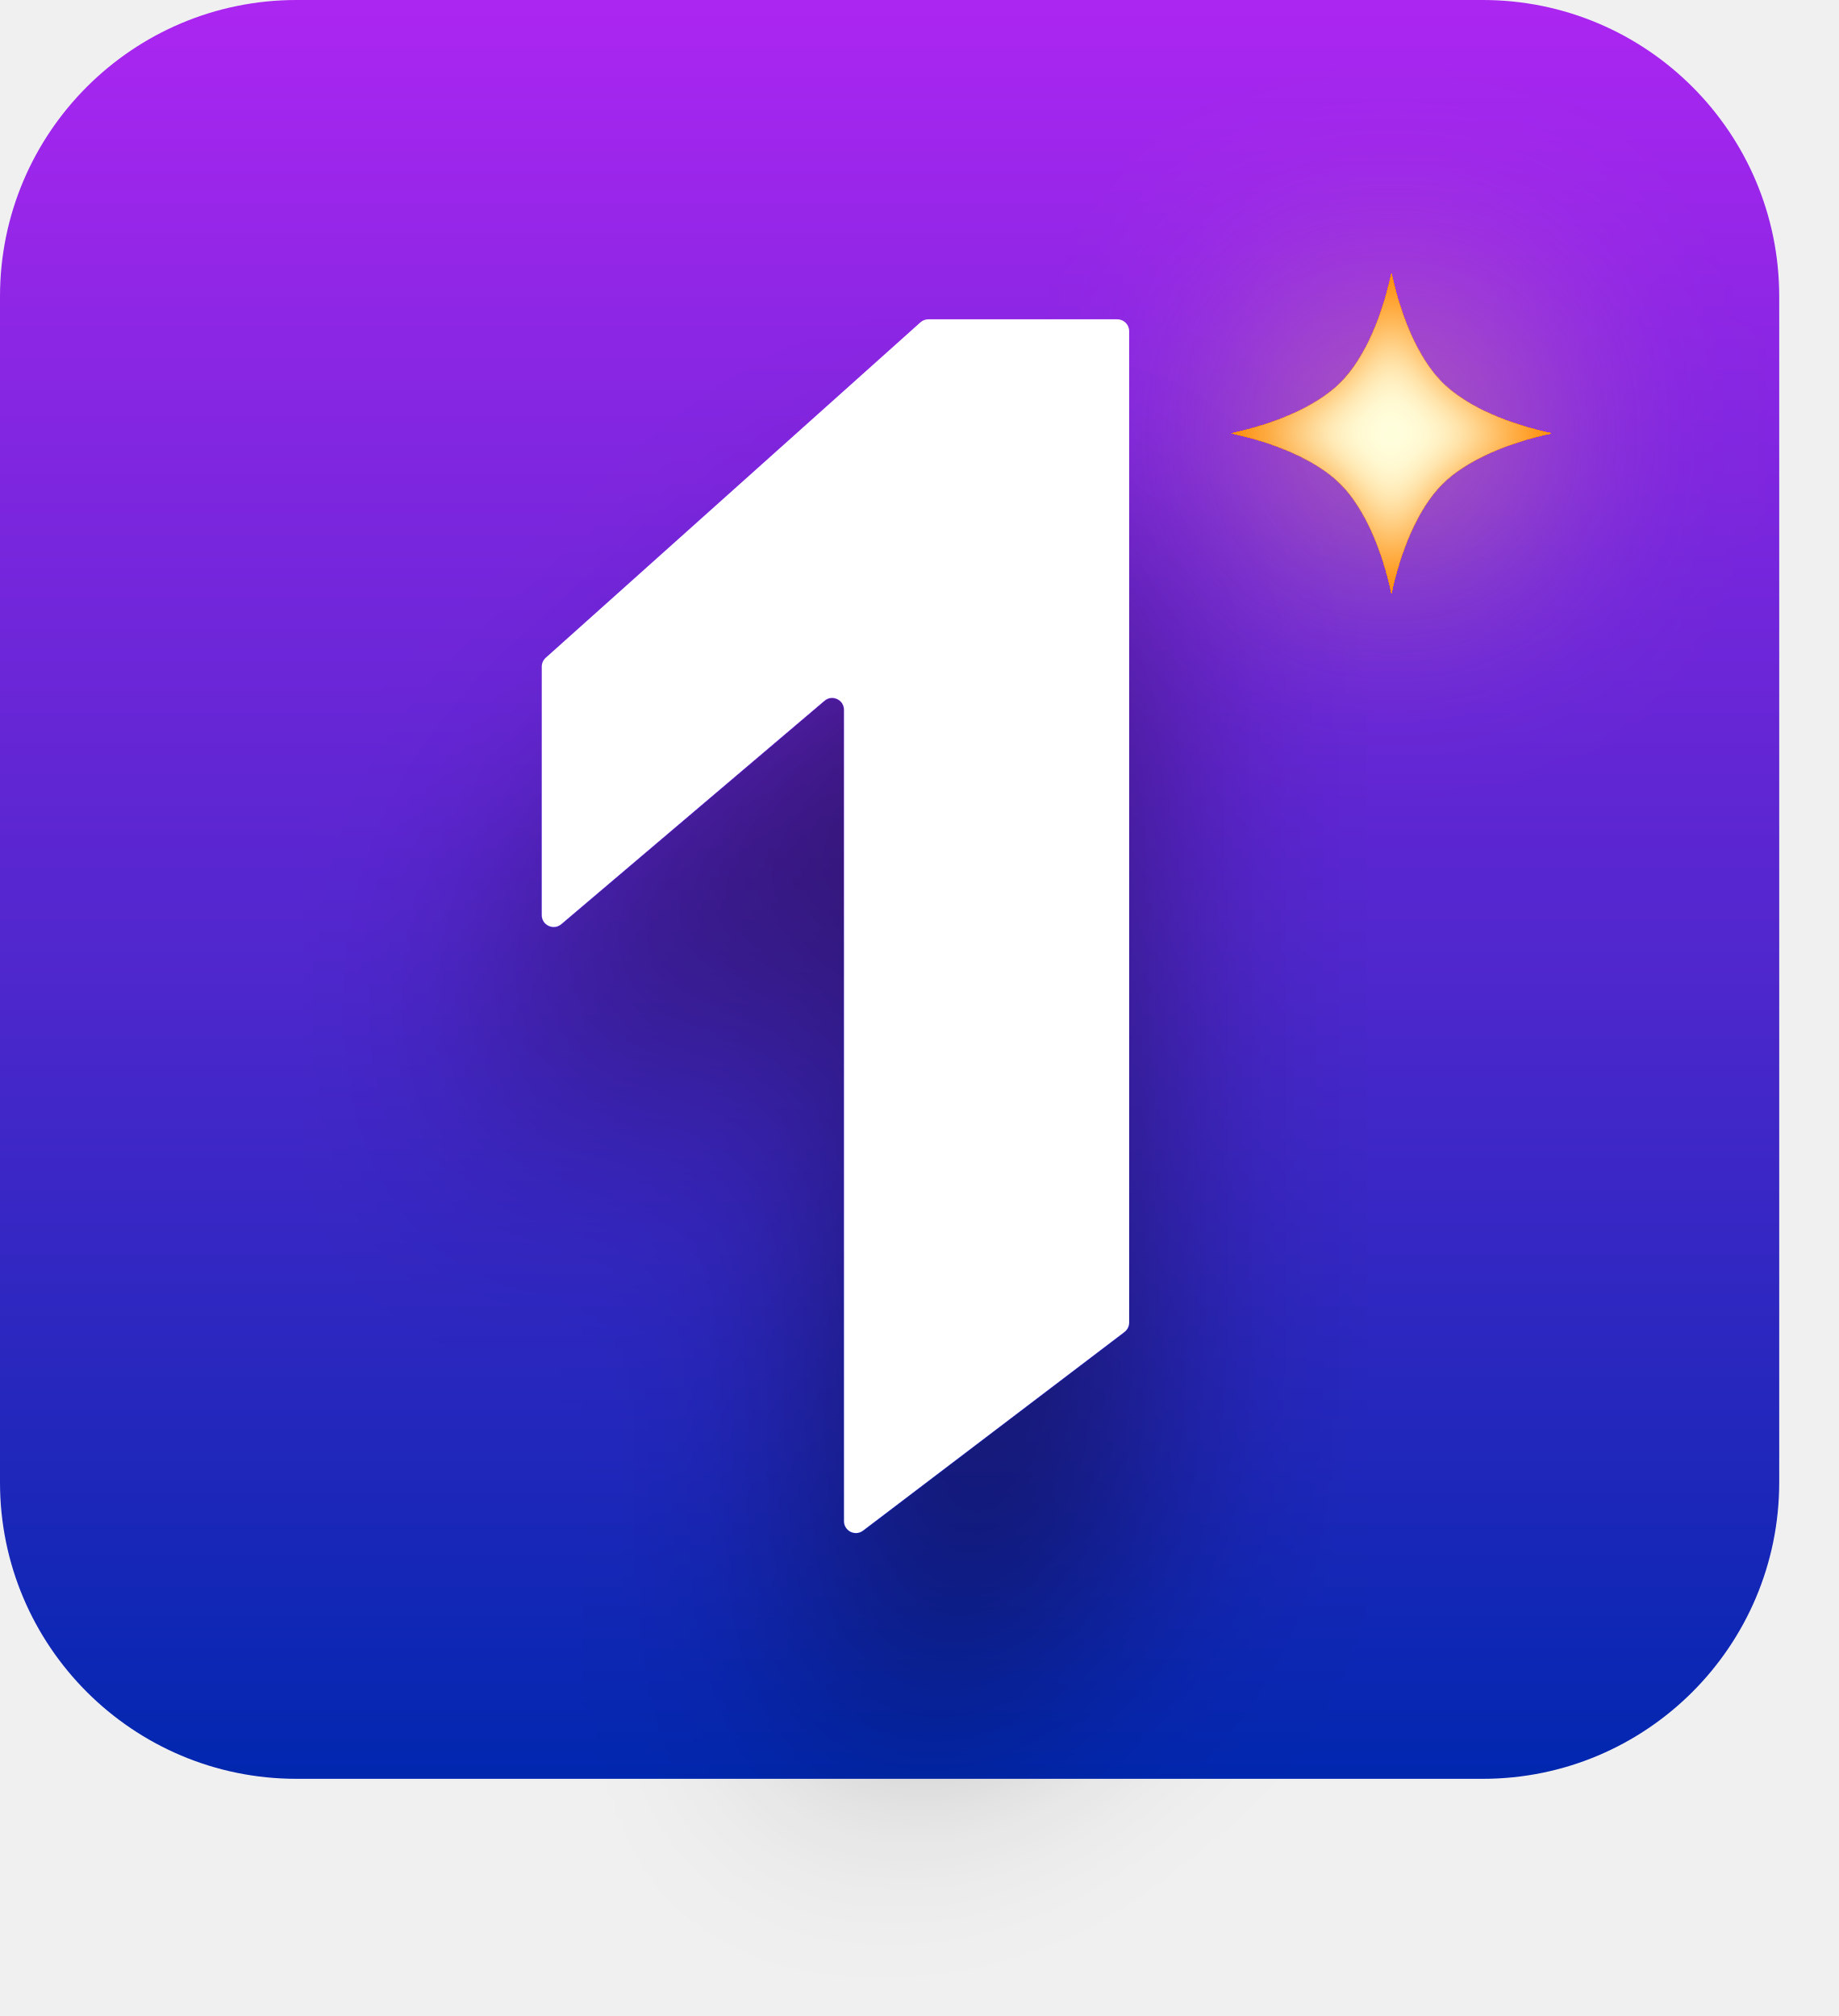
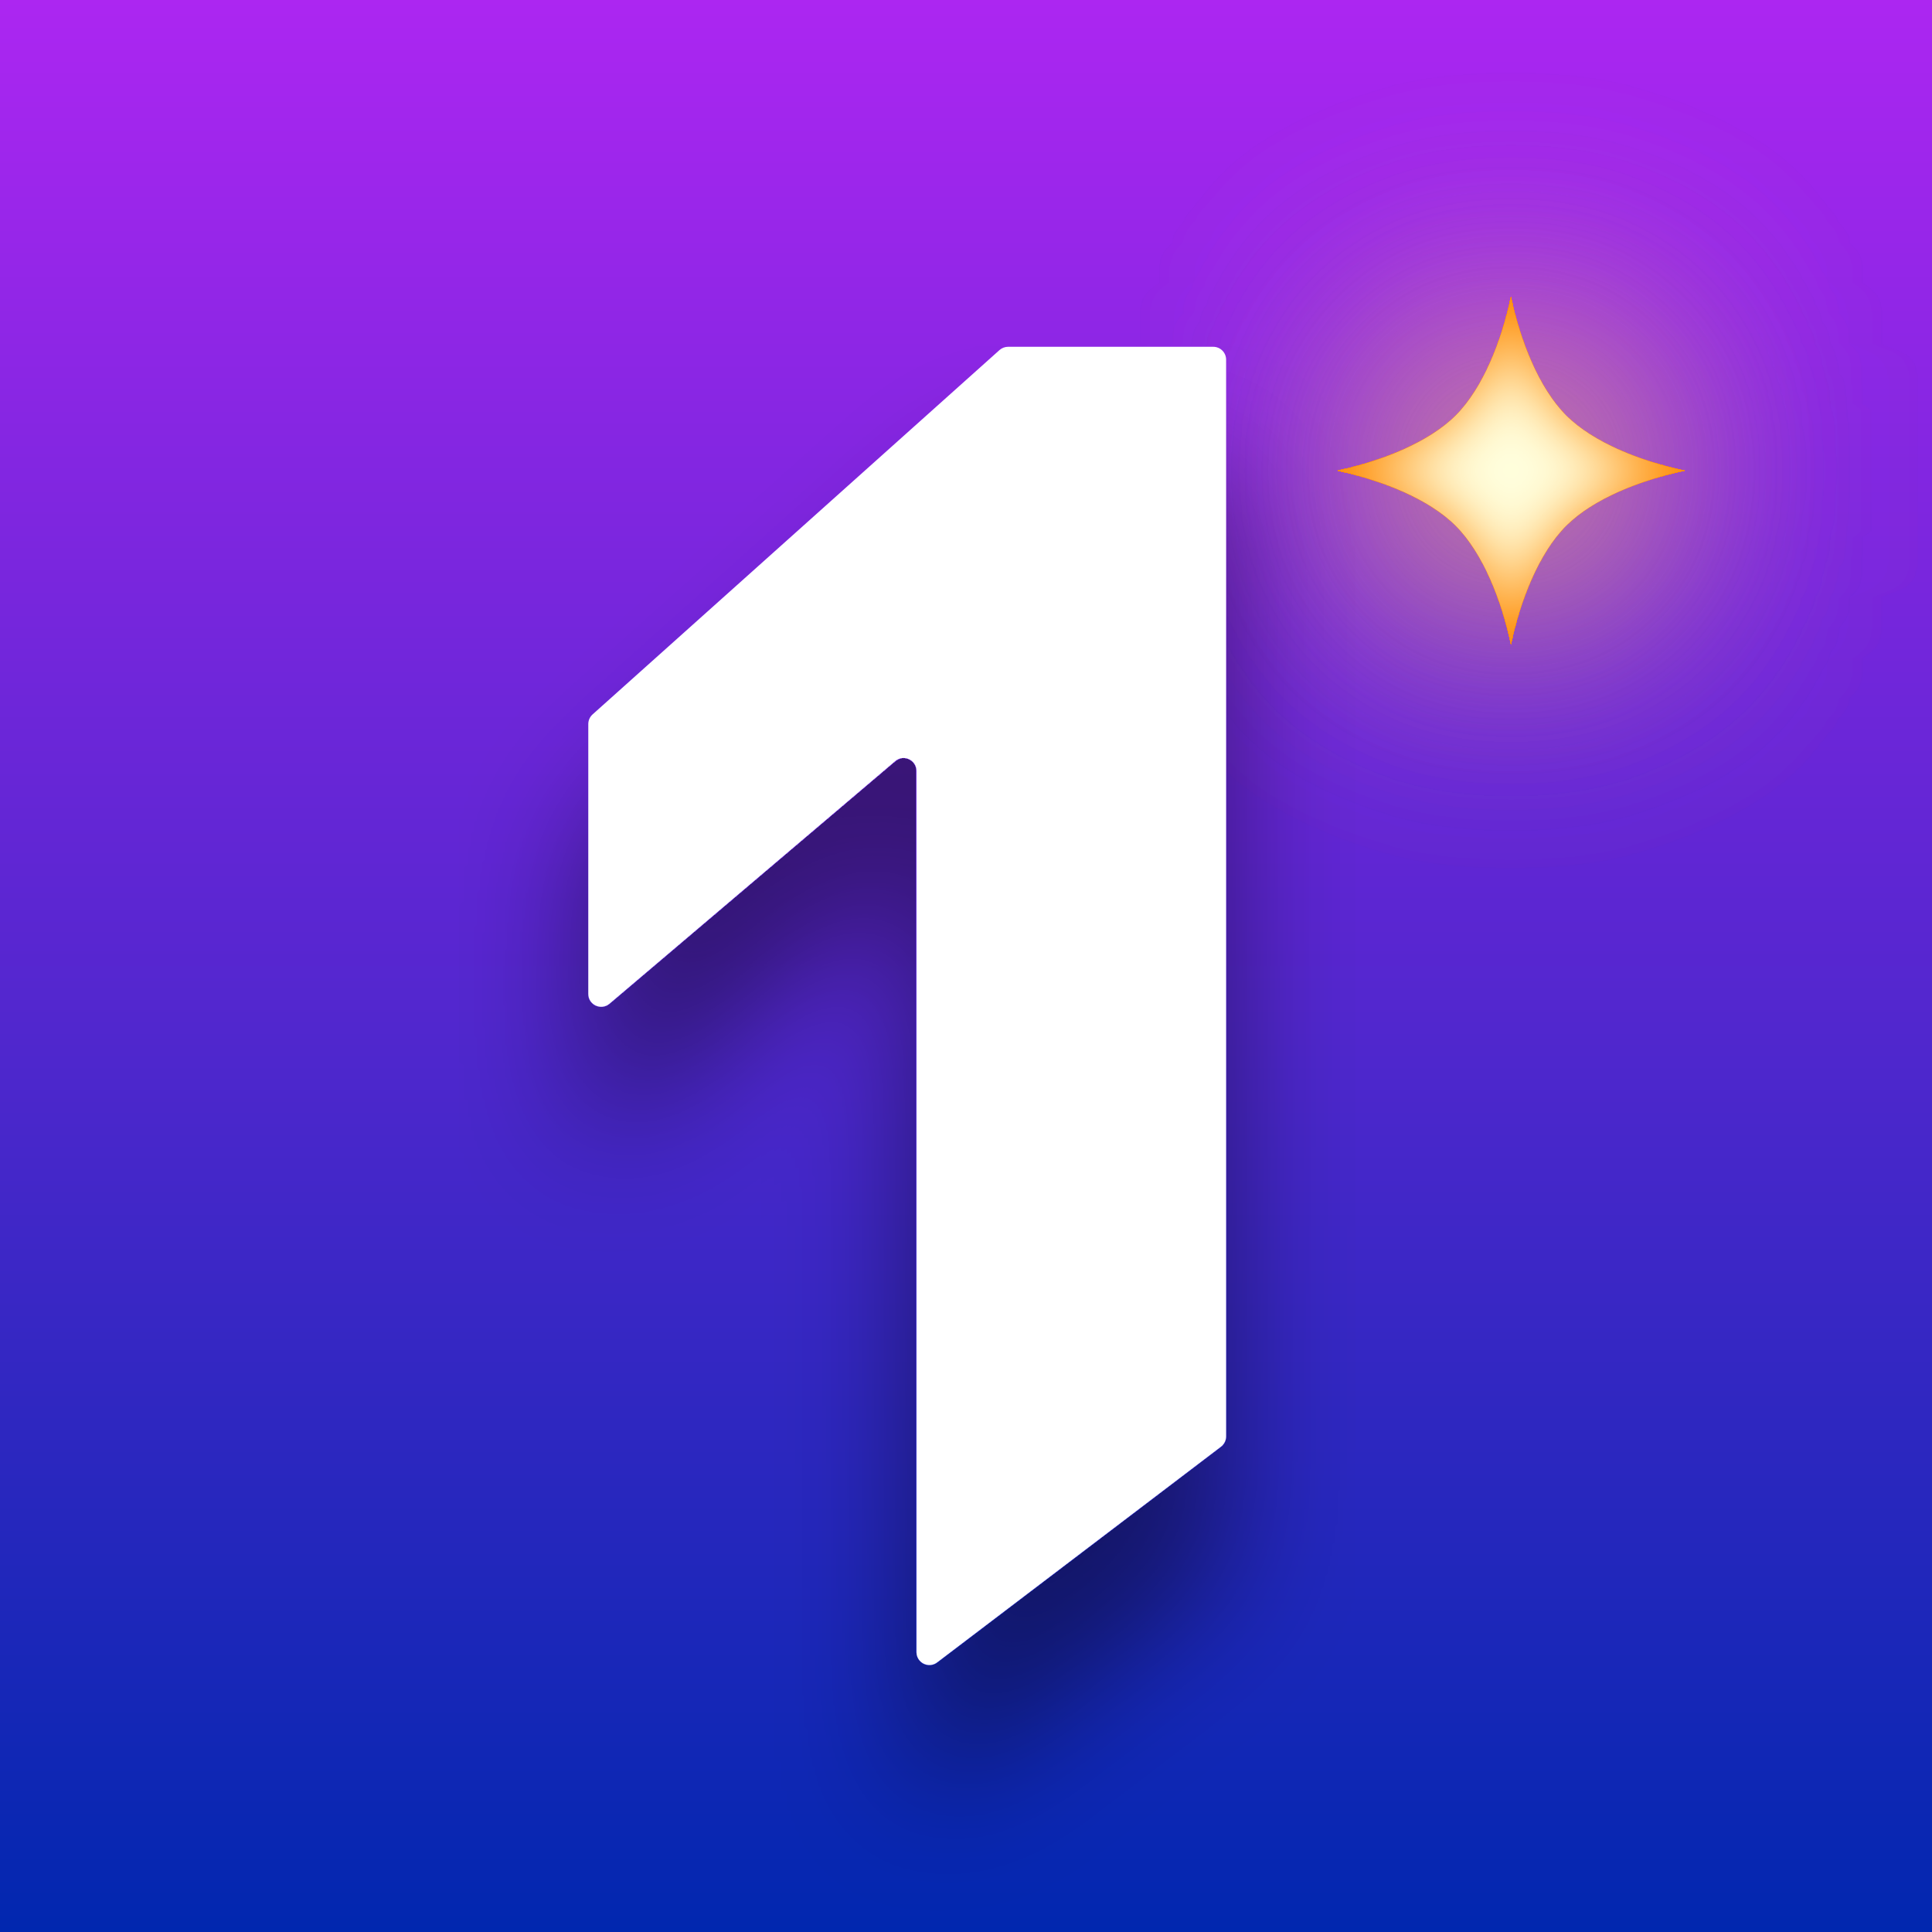
- <svg xmlns="http://www.w3.org/2000/svg" width="31" height="34" viewBox="0 0 31 34" fill="none">
-   <rect width="30" height="30" rx="5" fill="url(#paint0_linear_886_1273)" />
-   <g filter="url(#filter0_f_886_1273)">
-     <path d="M24.319 6.451C23.895 6.027 23.606 5.288 23.462 4.615C23.318 5.288 23.028 6.028 22.605 6.451C22.182 6.874 21.442 7.164 20.77 7.308C21.442 7.452 22.182 7.741 22.605 8.165C23.028 8.588 23.318 9.327 23.462 10C23.606 9.327 23.895 8.588 24.319 8.164C24.742 7.741 25.482 7.452 26.154 7.308C25.481 7.164 24.742 6.874 24.319 6.451Z" fill="#F8C46E" />
-   </g>
-   <g filter="url(#filter1_i_886_1273)">
-     <path d="M24.319 6.451C23.895 6.027 23.606 5.288 23.462 4.615C23.318 5.288 23.028 6.028 22.605 6.451C22.182 6.874 21.442 7.164 20.77 7.308C21.442 7.452 22.182 7.741 22.605 8.165C23.028 8.588 23.318 9.327 23.462 10C23.606 9.327 23.895 8.588 24.319 8.164C24.742 7.741 25.482 7.452 26.154 7.308C25.481 7.164 24.742 6.874 24.319 6.451Z" fill="#FFFFDE" />
-   </g>
-   <g filter="url(#filter2_d_886_1273)">
-     <path d="M15.52 5.436L9.201 11.094C9.159 11.132 9.135 11.186 9.135 11.243V15.433C9.135 15.604 9.334 15.696 9.464 15.586L13.902 11.818C14.031 11.708 14.231 11.8 14.231 11.971V25.654C14.231 25.82 14.42 25.914 14.552 25.814L18.96 22.464C19.009 22.426 19.039 22.367 19.039 22.305V5.585C19.039 5.474 18.949 5.385 18.839 5.385H15.653C15.604 5.385 15.557 5.403 15.52 5.436Z" fill="white" />
+ <svg xmlns="http://www.w3.org/2000/svg" width="30" height="30" viewBox="0 0 30 30" fill="none">
+   <mask id="mask0_886_1273" style="mask-type:alpha" maskUnits="userSpaceOnUse" x="0" y="0" width="30" height="30">
+     <rect width="30" height="30" fill="url(#paint0_linear_886_1273)" />
+   </mask>
+   <g mask="url(#mask0_886_1273)">
+     <rect width="30" height="30" fill="url(#paint1_linear_886_1273)" />
+     <g filter="url(#filter0_f_886_1273)">
+       <path d="M24.319 6.451C23.895 6.027 23.606 5.288 23.462 4.615C23.318 5.288 23.028 6.028 22.605 6.451C22.182 6.874 21.442 7.164 20.77 7.308C21.442 7.452 22.182 7.741 22.605 8.165C23.028 8.588 23.318 9.327 23.462 10C23.606 9.327 23.895 8.588 24.319 8.164C24.742 7.741 25.482 7.452 26.154 7.308C25.481 7.164 24.742 6.874 24.319 6.451Z" fill="#F8C46E" />
+     </g>
+     <g filter="url(#filter1_f_886_1273)">
+       <path d="M24.319 6.451C23.895 6.027 23.606 5.288 23.462 4.615C23.318 5.288 23.028 6.028 22.605 6.451C22.182 6.874 21.442 7.164 20.77 7.308C21.442 7.452 22.182 7.741 22.605 8.165C23.028 8.588 23.318 9.327 23.462 10C23.606 9.327 23.895 8.588 24.319 8.164C24.742 7.741 25.482 7.452 26.154 7.308C25.481 7.164 24.742 6.874 24.319 6.451Z" fill="#F8C46E" />
+     </g>
+     <g filter="url(#filter2_i_886_1273)">
+       <path d="M24.319 6.451C23.895 6.027 23.606 5.288 23.462 4.615C23.318 5.288 23.028 6.028 22.605 6.451C22.182 6.874 21.442 7.164 20.77 7.308C21.442 7.452 22.182 7.741 22.605 8.165C23.028 8.588 23.318 9.327 23.462 10C23.606 9.327 23.895 8.588 24.319 8.164C24.742 7.741 25.482 7.452 26.154 7.308C25.481 7.164 24.742 6.874 24.319 6.451Z" fill="#FFFFDE" />
+     </g>
+     <g filter="url(#filter3_d_886_1273)">
+       <path d="M15.52 5.436L9.201 11.094C9.159 11.132 9.135 11.186 9.135 11.243V15.433C9.135 15.604 9.334 15.696 9.464 15.586L13.902 11.818C14.031 11.708 14.231 11.8 14.231 11.971V25.654C14.231 25.82 14.42 25.914 14.552 25.814L18.96 22.464C19.009 22.426 19.039 22.367 19.039 22.305V5.585C19.039 5.474 18.949 5.385 18.839 5.385H15.653C15.604 5.385 15.557 5.403 15.52 5.436Z" fill="white" />
+     </g>
  </g>
  <defs>
    <filter id="filter0_f_886_1273" x="16.77" y="0.615" width="13.385" height="13.385" filterUnits="userSpaceOnUse" color-interpolation-filters="sRGB">
      <feFlood flood-opacity="0" result="BackgroundImageFix" />
      <feBlend mode="normal" in="SourceGraphic" in2="BackgroundImageFix" result="shape" />
      <feGaussianBlur stdDeviation="2" result="effect1_foregroundBlur_886_1273" />
    </filter>
-     <filter id="filter1_i_886_1273" x="20.77" y="4.615" width="5.385" height="5.385" filterUnits="userSpaceOnUse" color-interpolation-filters="sRGB">
+     <filter id="filter1_f_886_1273" x="16.77" y="0.615" width="13.385" height="13.385" filterUnits="userSpaceOnUse" color-interpolation-filters="sRGB">
+       <feFlood flood-opacity="0" result="BackgroundImageFix" />
+       <feBlend mode="normal" in="SourceGraphic" in2="BackgroundImageFix" result="shape" />
+       <feGaussianBlur stdDeviation="2" result="effect1_foregroundBlur_886_1273" />
+     </filter>
+     <filter id="filter2_i_886_1273" x="20.77" y="4.615" width="5.385" height="5.385" filterUnits="userSpaceOnUse" color-interpolation-filters="sRGB">
      <feFlood flood-opacity="0" result="BackgroundImageFix" />
      <feBlend mode="normal" in="SourceGraphic" in2="BackgroundImageFix" result="shape" />
      <feColorMatrix in="SourceAlpha" type="matrix" values="0 0 0 0 0 0 0 0 0 0 0 0 0 0 0 0 0 0 127 0" result="hardAlpha" />
      <feOffset />
      <feGaussianBlur stdDeviation="0.5" />
      <feComposite in2="hardAlpha" operator="arithmetic" k2="-1" k3="1" />
      <feColorMatrix type="matrix" values="0 0 0 0 0.999 0 0 0 0 0.537 0 0 0 0 0 0 0 0 1 0" />
      <feBlend mode="normal" in2="shape" result="effect1_innerShadow_886_1273" />
    </filter>
-     <filter id="filter2_d_886_1273" x="5.135" y="5.385" width="17.904" height="28.47" filterUnits="userSpaceOnUse" color-interpolation-filters="sRGB">
+     <filter id="filter3_d_886_1273" x="7.135" y="5.385" width="13.904" height="24.47" filterUnits="userSpaceOnUse" color-interpolation-filters="sRGB">
      <feFlood flood-opacity="0" result="BackgroundImageFix" />
      <feColorMatrix in="SourceAlpha" type="matrix" values="0 0 0 0 0 0 0 0 0 0 0 0 0 0 0 0 0 0 127 0" result="hardAlpha" />
-       <feOffset dy="4" />
-       <feGaussianBlur stdDeviation="2" />
+       <feOffset dy="2" />
+       <feGaussianBlur stdDeviation="1" />
      <feComposite in2="hardAlpha" operator="out" />
      <feColorMatrix type="matrix" values="0 0 0 0 0 0 0 0 0 0 0 0 0 0 0 0 0 0 0.45 0" />
      <feBlend mode="normal" in2="BackgroundImageFix" result="effect1_dropShadow_886_1273" />
      <feBlend mode="normal" in="SourceGraphic" in2="effect1_dropShadow_886_1273" result="shape" />
    </filter>
    <linearGradient id="paint0_linear_886_1273" x1="15" y1="0" x2="15" y2="30" gradientUnits="userSpaceOnUse">
      <stop stop-color="#AC26F1" />
      <stop offset="1" stop-color="#0127AF" />
    </linearGradient>
+     <linearGradient id="paint1_linear_886_1273" x1="15" y1="0" x2="15" y2="30" gradientUnits="userSpaceOnUse">
+       <stop stop-color="#AC26F1" />
+       <stop offset="1" stop-color="#0127AF" />
+     </linearGradient>
  </defs>
</svg>
